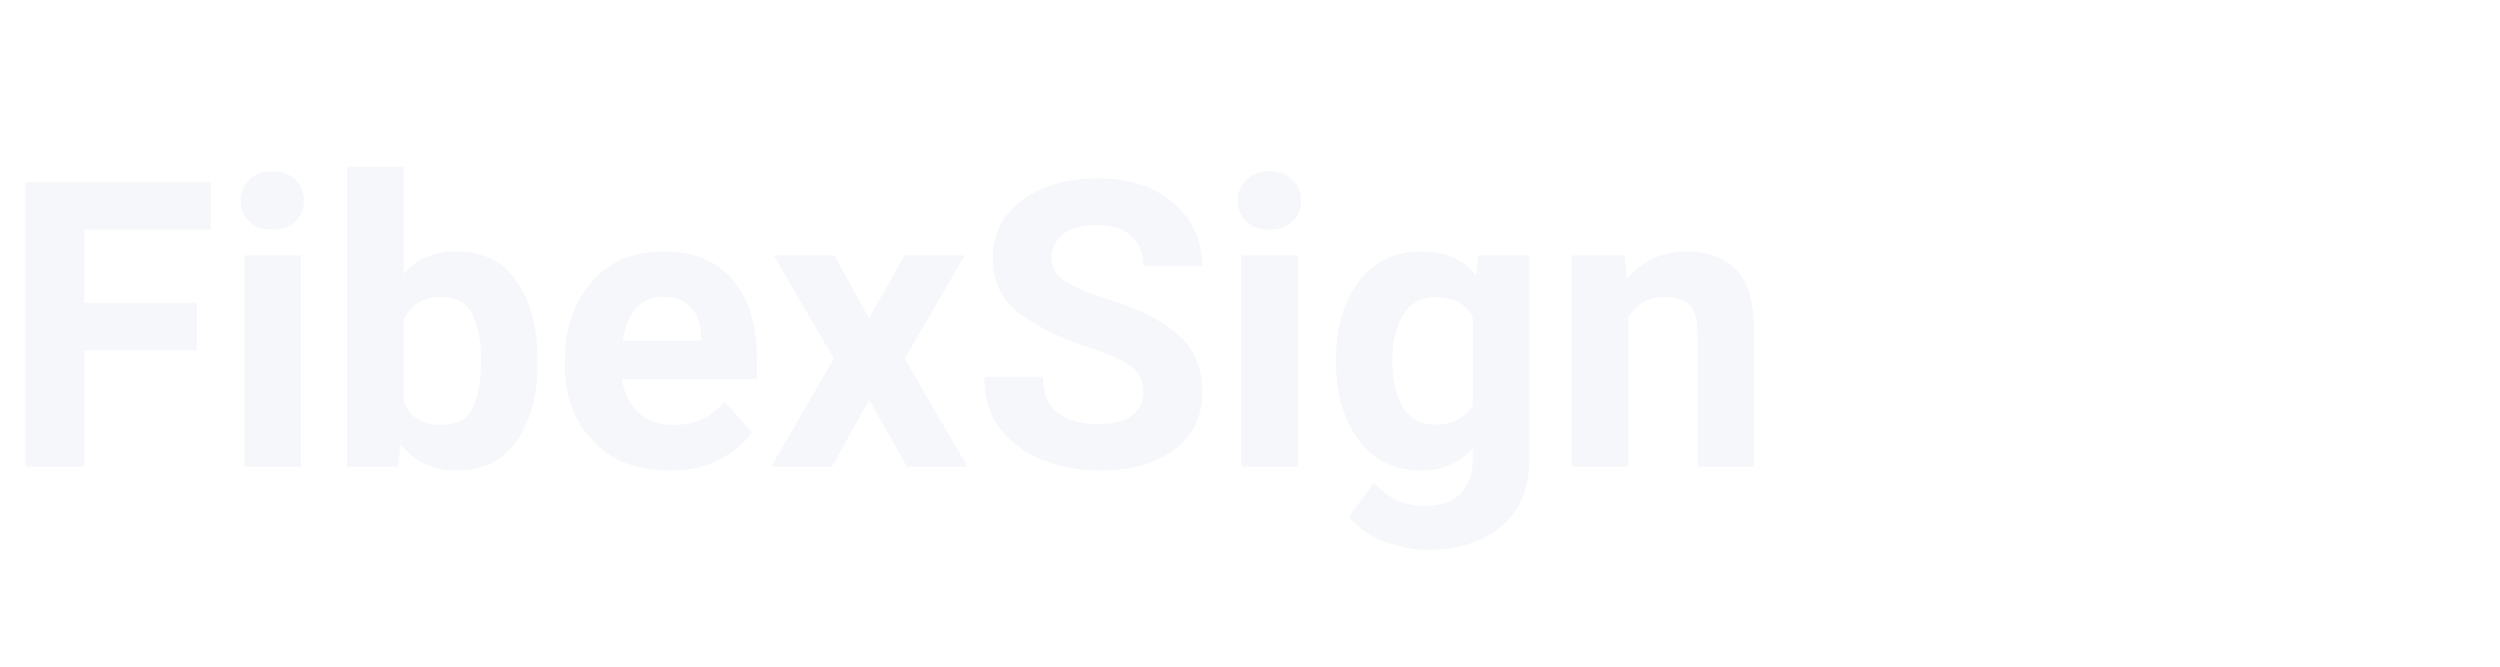
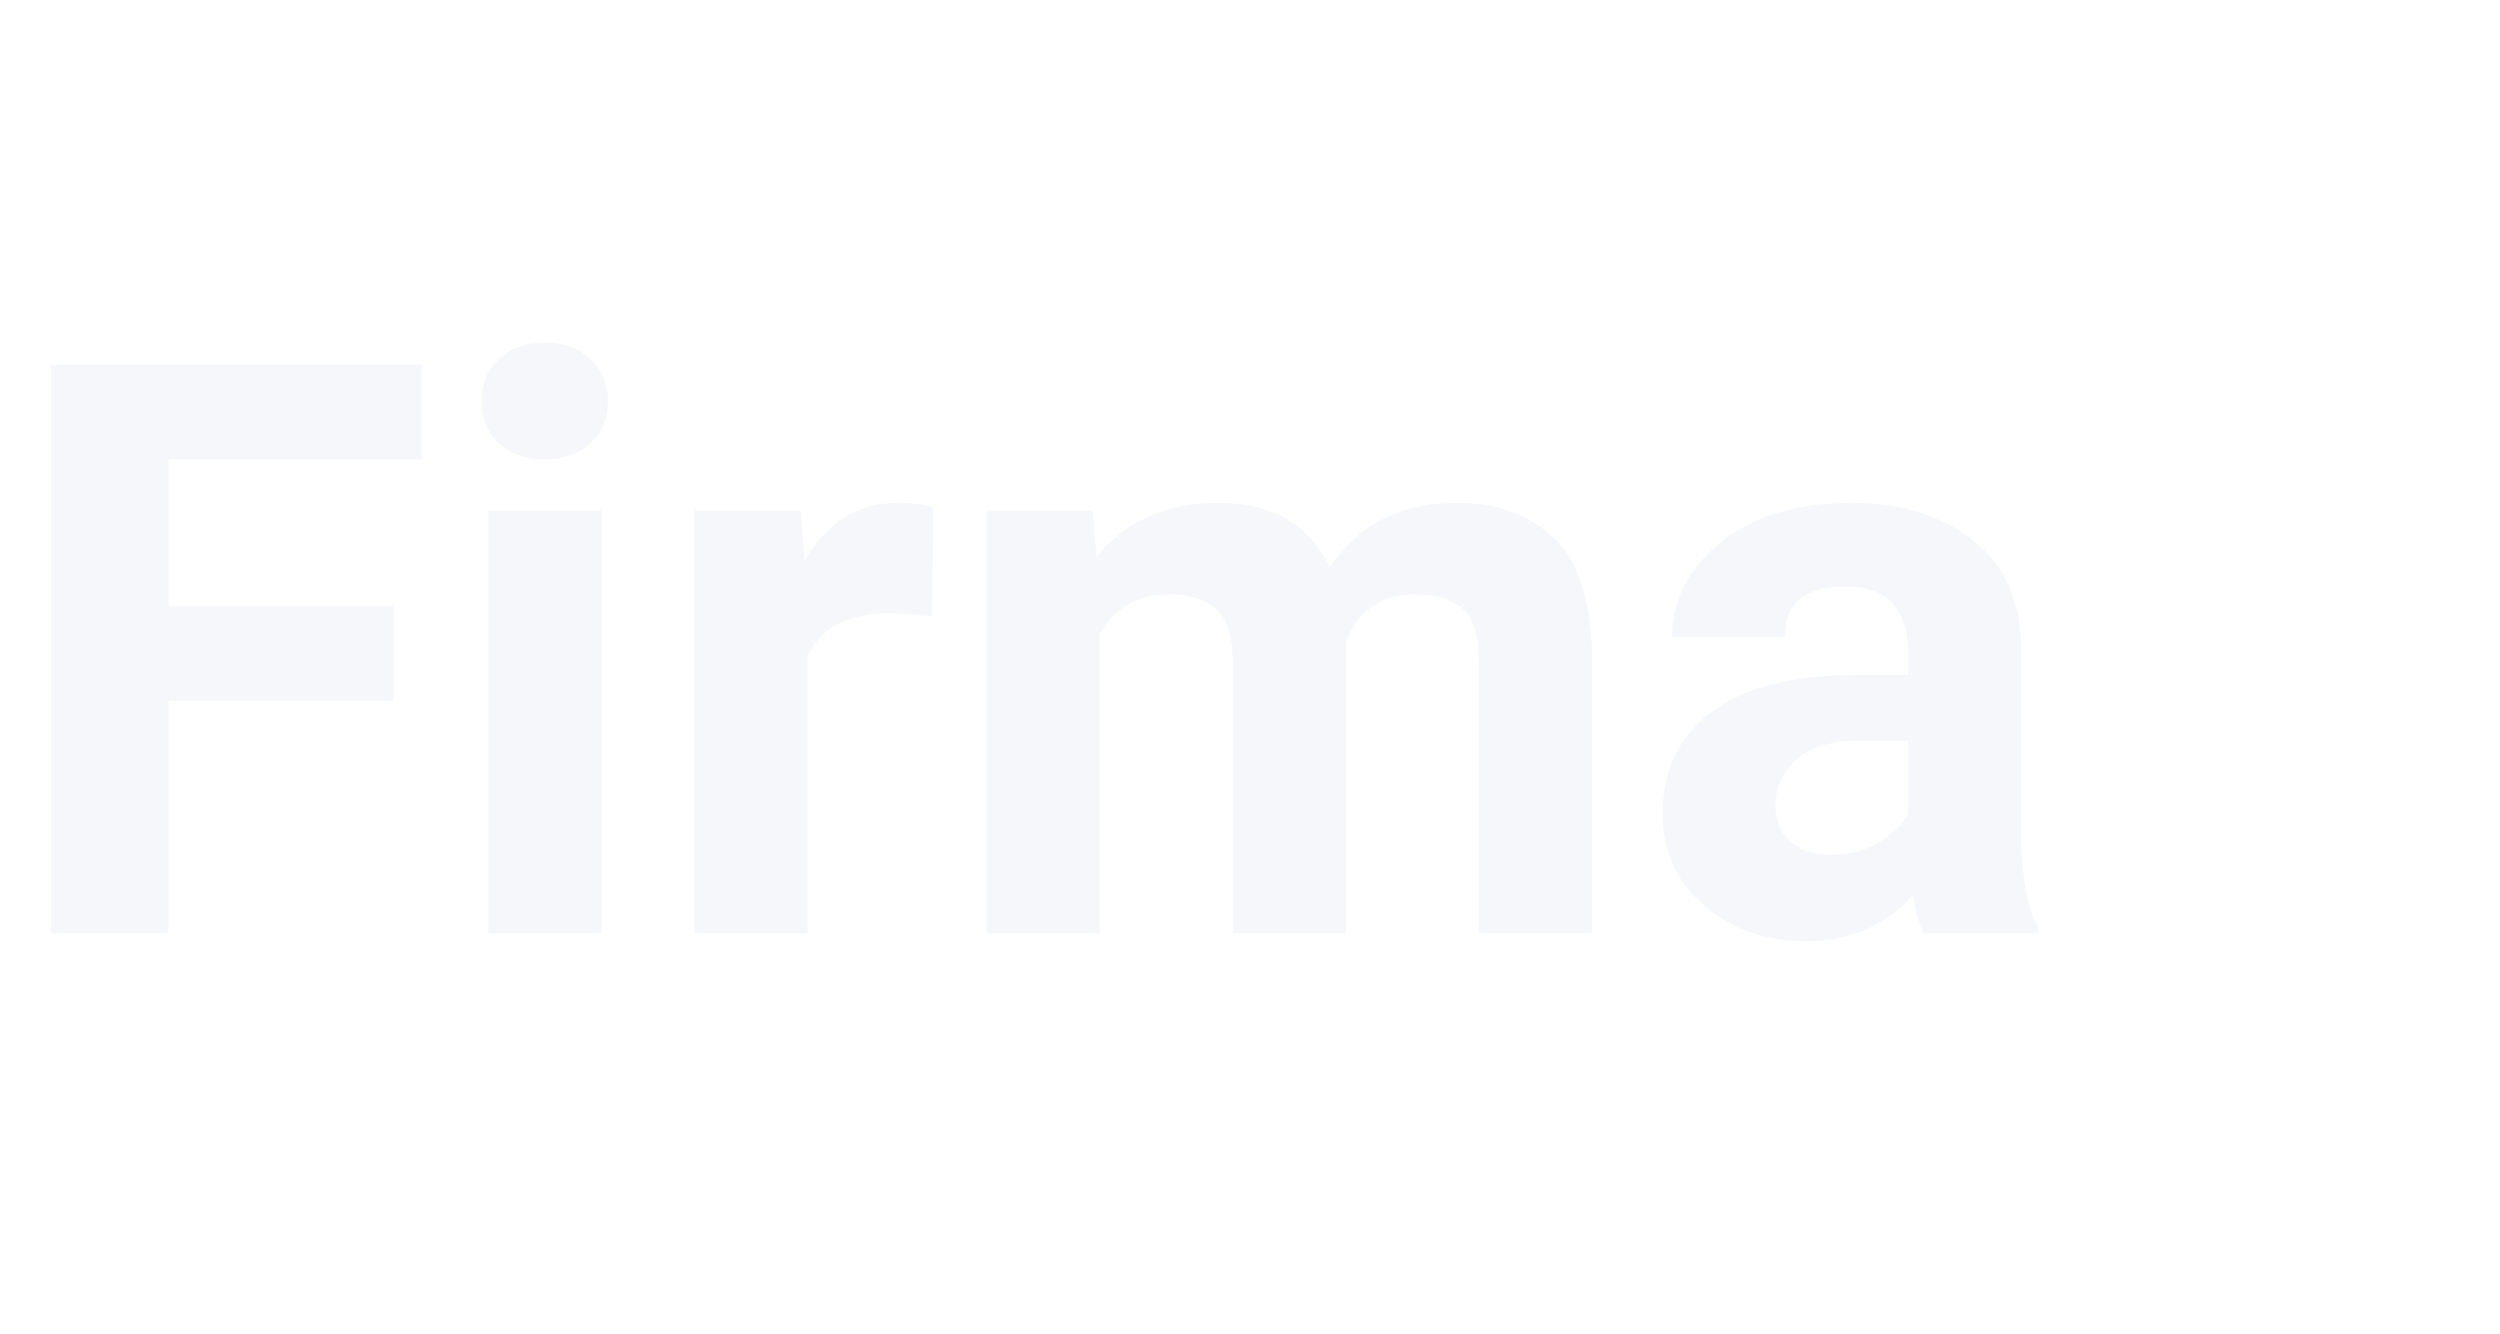
- <svg xmlns="http://www.w3.org/2000/svg" viewBox="0 0 300 80" role="img" aria-label="FibexSign">
-   <text x="0" y="56" font-family="system-ui, -apple-system, Segoe UI, Roboto, Arial, sans-serif" font-size="48" font-weight="700" fill="#f5f7fa">FibexSign</text>
+ <svg xmlns="http://www.w3.org/2000/svg" viewBox="0 0 150 80" role="img" aria-label="Firma">
+   <text x="0" y="56" font-family="system-ui, -apple-system, Segoe UI, Roboto, Arial, sans-serif" font-size="48" font-weight="700" fill="#f5f7fa">Firma</text>
</svg>
